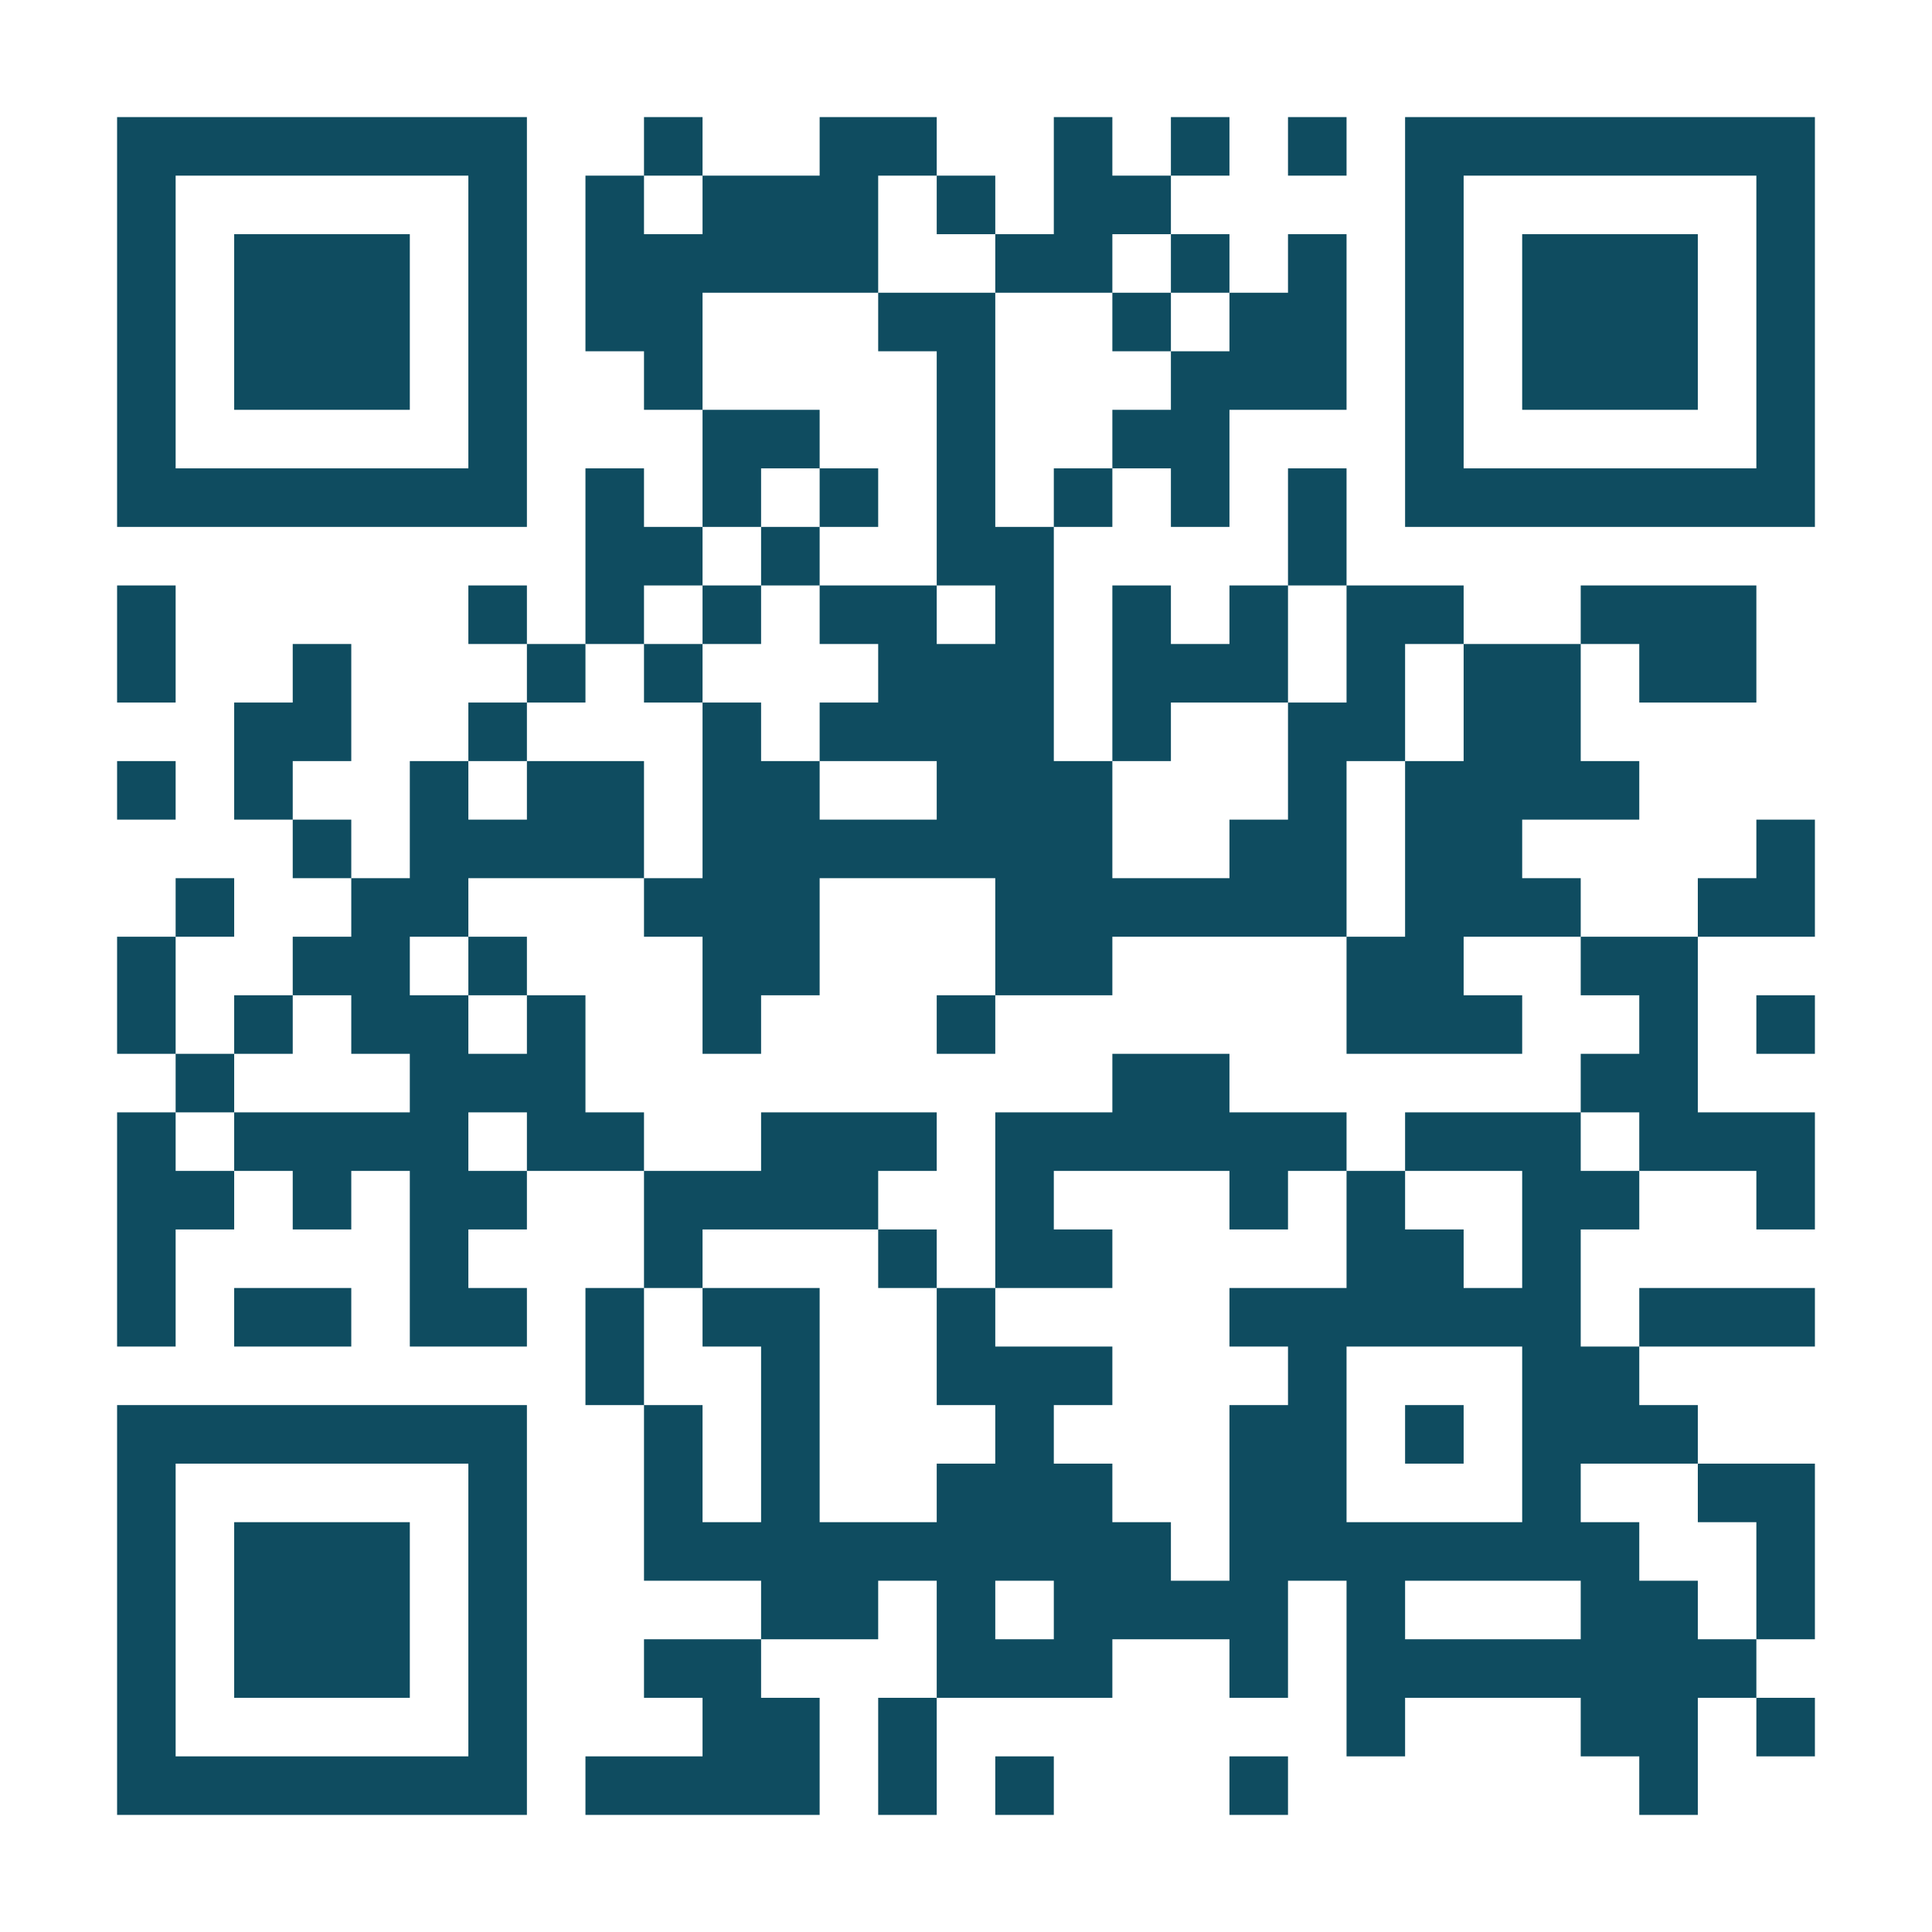
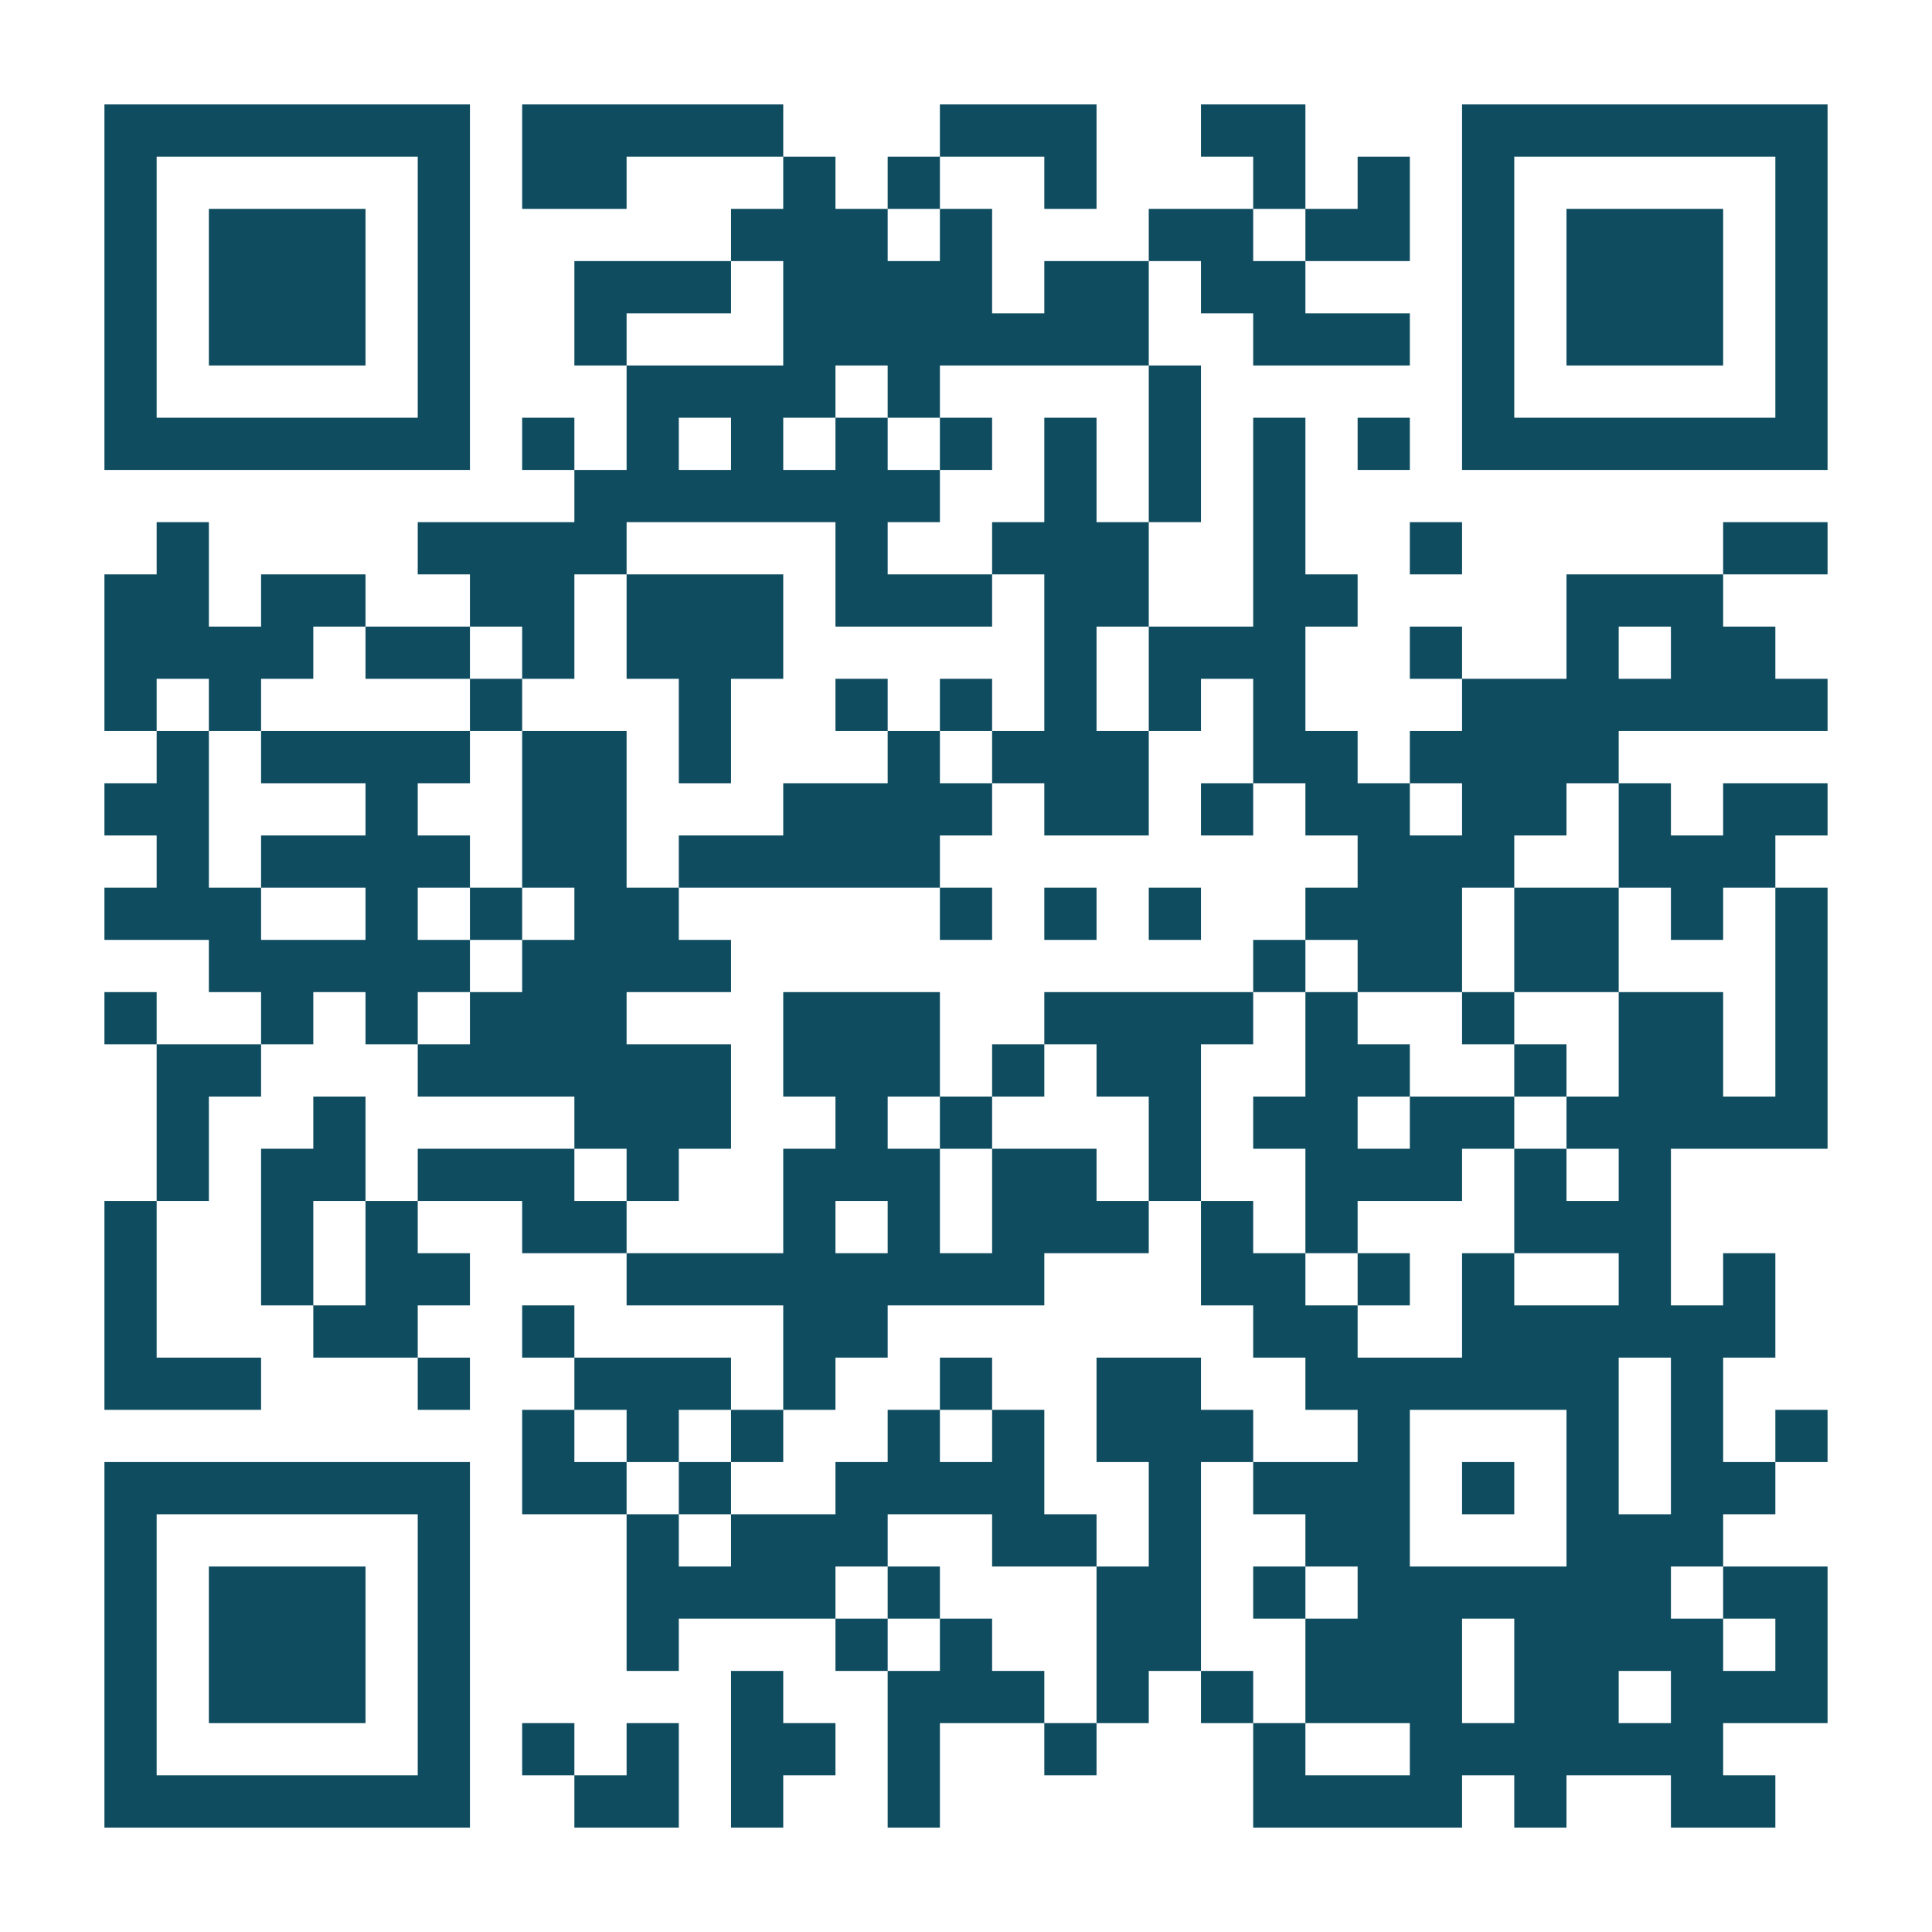
- <svg xmlns="http://www.w3.org/2000/svg" width="330" height="330" class="segno">
+ <svg xmlns="http://www.w3.org/2000/svg" width="370" height="370" class="segno">
  <g transform="scale(10)">
-     <path fill="#fff" d="M0 0h33v33h-33z" />
-     <path class="qrline" stroke="#0f4c60" d="M2 2.5h7m2 0h1m2 0h2m2 0h1m1 0h1m1 0h1m1 0h7m-29 1h1m5 0h1m1 0h1m1 0h3m1 0h1m1 0h2m4 0h1m5 0h1m-29 1h1m1 0h3m1 0h1m1 0h5m2 0h2m1 0h1m1 0h1m1 0h1m1 0h3m1 0h1m-29 1h1m1 0h3m1 0h1m1 0h2m3 0h2m2 0h1m1 0h2m1 0h1m1 0h3m1 0h1m-29 1h1m1 0h3m1 0h1m2 0h1m4 0h1m3 0h3m1 0h1m1 0h3m1 0h1m-29 1h1m5 0h1m3 0h2m2 0h1m2 0h2m3 0h1m5 0h1m-29 1h7m1 0h1m1 0h1m1 0h1m1 0h1m1 0h1m1 0h1m1 0h1m1 0h7m-21 1h2m1 0h1m2 0h2m4 0h1m-21 1h1m5 0h1m1 0h1m1 0h1m1 0h2m1 0h1m1 0h1m1 0h1m1 0h2m2 0h3m-28 1h1m2 0h1m3 0h1m1 0h1m3 0h3m1 0h3m1 0h1m1 0h2m1 0h2m-26 1h2m2 0h1m3 0h1m1 0h4m1 0h1m2 0h2m1 0h2m-25 1h1m1 0h1m2 0h1m1 0h2m1 0h2m2 0h3m3 0h1m1 0h4m-23 1h1m1 0h4m1 0h7m2 0h2m1 0h2m4 0h1m-28 1h1m2 0h2m3 0h3m3 0h6m1 0h3m2 0h2m-29 1h1m2 0h2m1 0h1m3 0h2m3 0h2m4 0h2m2 0h2m-27 1h1m1 0h1m1 0h2m1 0h1m2 0h1m3 0h1m6 0h3m2 0h1m1 0h1m-28 1h1m3 0h3m9 0h2m6 0h2m-27 1h1m1 0h4m1 0h2m2 0h3m1 0h6m1 0h3m1 0h3m-29 1h2m1 0h1m1 0h2m2 0h4m2 0h1m3 0h1m1 0h1m2 0h2m2 0h1m-29 1h1m4 0h1m3 0h1m3 0h1m1 0h2m4 0h2m1 0h1m-25 1h1m1 0h2m1 0h2m1 0h1m1 0h2m2 0h1m4 0h6m1 0h3m-21 1h1m2 0h1m2 0h3m3 0h1m3 0h2m-26 1h7m2 0h1m1 0h1m3 0h1m3 0h2m1 0h1m1 0h3m-27 1h1m5 0h1m2 0h1m1 0h1m2 0h3m2 0h2m3 0h1m2 0h2m-29 1h1m1 0h3m1 0h1m2 0h9m1 0h7m2 0h1m-29 1h1m1 0h3m1 0h1m4 0h2m1 0h1m1 0h4m1 0h1m3 0h2m1 0h1m-29 1h1m1 0h3m1 0h1m2 0h2m3 0h3m2 0h1m1 0h7m-28 1h1m5 0h1m3 0h2m1 0h1m7 0h1m3 0h2m1 0h1m-29 1h7m1 0h4m1 0h1m1 0h1m3 0h1m6 0h1" />
+     <path fill="#fff" d="M0 0h37v37h-37z" />
+     <path class="qrline" stroke="#0f4c60" d="M2 2.5h7m1 0h5m3 0h3m2 0h2m3 0h7m-33 1h1m5 0h1m1 0h2m3 0h1m1 0h1m2 0h1m3 0h1m1 0h1m1 0h1m5 0h1m-33 1h1m1 0h3m1 0h1m5 0h3m1 0h1m3 0h2m1 0h2m1 0h1m1 0h3m1 0h1m-33 1h1m1 0h3m1 0h1m2 0h3m1 0h4m1 0h2m1 0h2m3 0h1m1 0h3m1 0h1m-33 1h1m1 0h3m1 0h1m2 0h1m3 0h7m2 0h3m1 0h1m1 0h3m1 0h1m-33 1h1m5 0h1m3 0h4m1 0h1m4 0h1m5 0h1m5 0h1m-33 1h7m1 0h1m1 0h1m1 0h1m1 0h1m1 0h1m1 0h1m1 0h1m1 0h1m1 0h1m1 0h7m-24 1h7m2 0h1m1 0h1m1 0h1m-22 1h1m4 0h4m4 0h1m2 0h3m2 0h1m2 0h1m5 0h2m-33 1h2m1 0h2m2 0h2m1 0h3m1 0h3m1 0h2m2 0h2m4 0h3m-31 1h4m1 0h2m1 0h1m1 0h3m5 0h1m1 0h3m2 0h1m2 0h1m1 0h2m-32 1h1m1 0h1m4 0h1m3 0h1m2 0h1m1 0h1m1 0h1m1 0h1m1 0h1m3 0h7m-32 1h1m1 0h4m1 0h2m1 0h1m3 0h1m1 0h3m2 0h2m1 0h4m-29 1h2m3 0h1m2 0h2m3 0h4m1 0h2m1 0h1m1 0h2m1 0h2m1 0h1m1 0h2m-32 1h1m1 0h4m1 0h2m1 0h5m8 0h3m2 0h3m-32 1h3m2 0h1m1 0h1m1 0h2m5 0h1m1 0h1m1 0h1m2 0h3m1 0h2m1 0h1m1 0h1m-31 1h5m1 0h4m10 0h1m1 0h2m1 0h2m3 0h1m-33 1h1m2 0h1m1 0h1m1 0h3m3 0h3m2 0h4m1 0h1m2 0h1m2 0h2m1 0h1m-32 1h2m3 0h6m1 0h3m1 0h1m1 0h2m2 0h2m2 0h1m1 0h2m1 0h1m-32 1h1m2 0h1m4 0h3m2 0h1m1 0h1m3 0h1m1 0h2m1 0h2m1 0h5m-32 1h1m1 0h2m1 0h3m1 0h1m2 0h3m1 0h2m1 0h1m2 0h3m1 0h1m1 0h1m-30 1h1m2 0h1m1 0h1m2 0h2m3 0h1m1 0h1m1 0h3m1 0h1m1 0h1m3 0h3m-30 1h1m2 0h1m1 0h2m3 0h8m3 0h2m1 0h1m1 0h1m2 0h1m1 0h1m-32 1h1m3 0h2m2 0h1m4 0h2m7 0h2m2 0h6m-32 1h3m3 0h1m2 0h3m1 0h1m2 0h1m2 0h2m2 0h6m1 0h1m-23 1h1m1 0h1m1 0h1m2 0h1m1 0h1m1 0h3m2 0h1m3 0h1m1 0h1m1 0h1m-33 1h7m1 0h2m1 0h1m2 0h4m2 0h1m1 0h3m1 0h1m1 0h1m1 0h2m-32 1h1m5 0h1m3 0h1m1 0h3m2 0h2m1 0h1m2 0h2m3 0h3m-31 1h1m1 0h3m1 0h1m3 0h4m1 0h1m3 0h2m1 0h1m1 0h6m1 0h2m-33 1h1m1 0h3m1 0h1m3 0h1m3 0h1m1 0h1m2 0h2m2 0h3m1 0h4m1 0h1m-33 1h1m1 0h3m1 0h1m5 0h1m2 0h3m1 0h1m1 0h1m1 0h3m1 0h2m1 0h3m-33 1h1m5 0h1m1 0h1m1 0h1m1 0h2m1 0h1m2 0h1m3 0h1m2 0h6m-31 1h7m2 0h2m1 0h1m2 0h1m6 0h4m1 0h1m2 0h2" />
  </g>
</svg>
